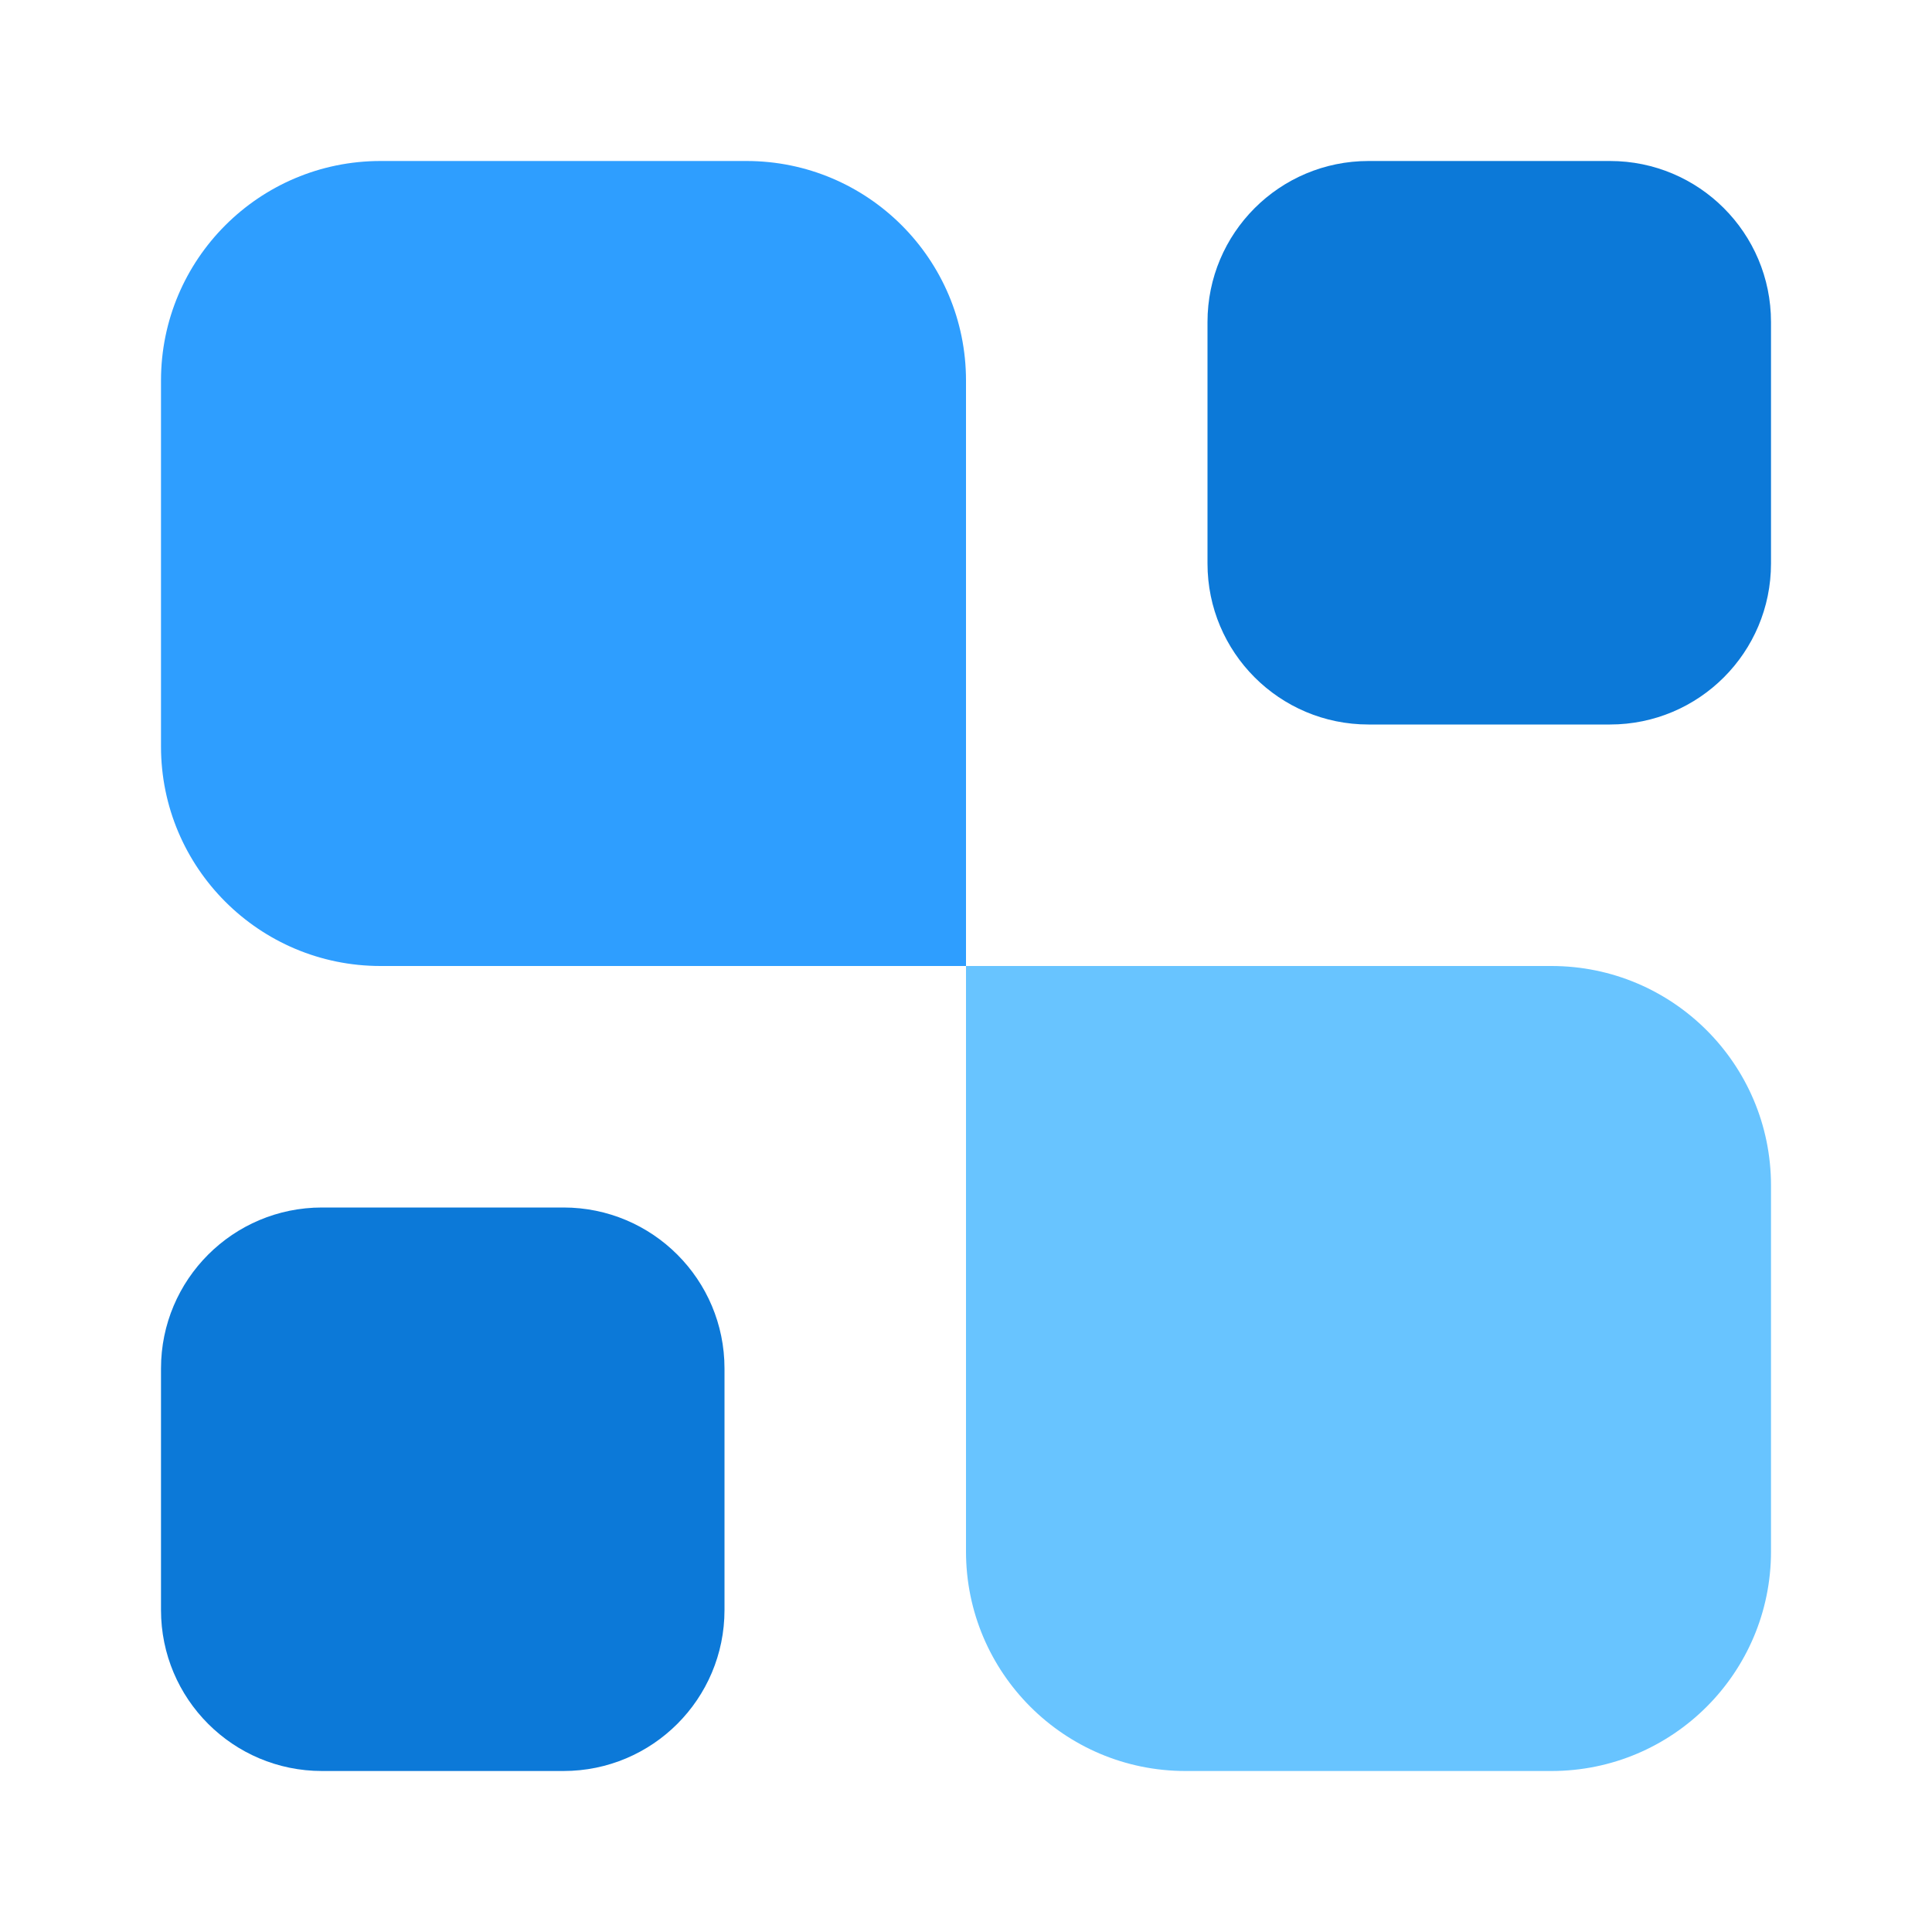
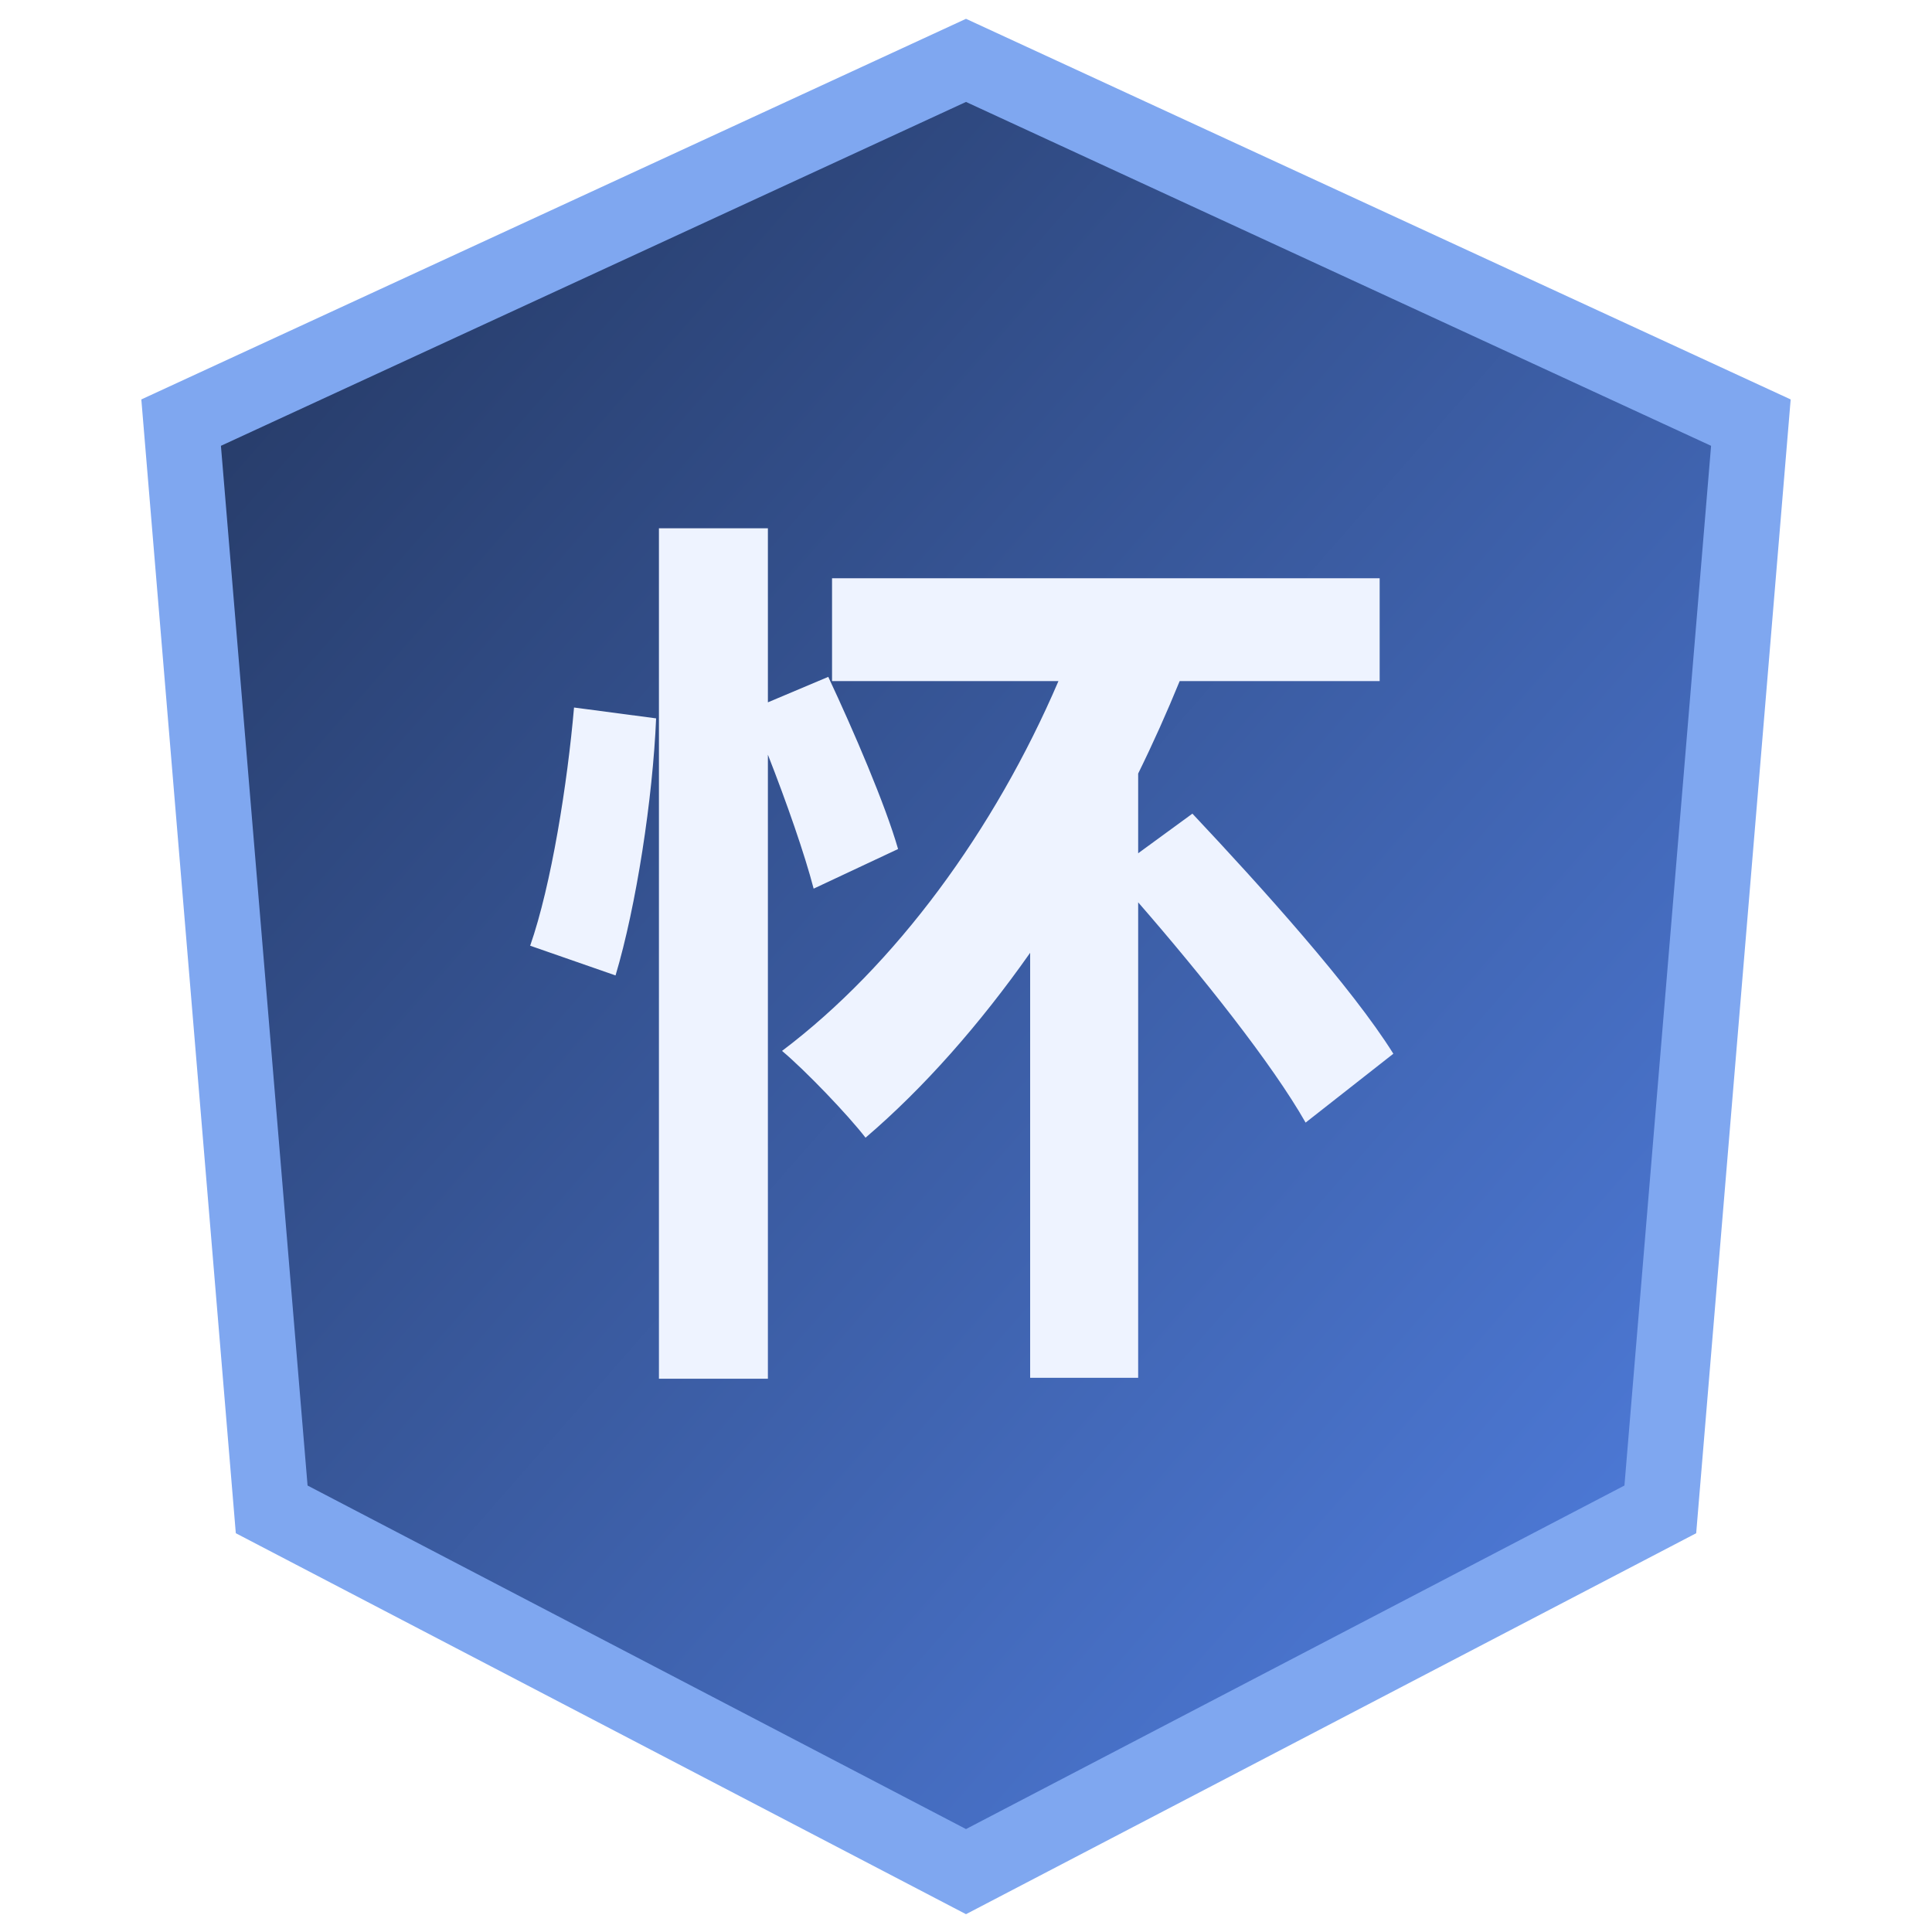
- <svg xmlns="http://www.w3.org/2000/svg" width="24" height="24" viewBox="0 0 24 24" fill="none">
-   <path d="M22 19.273C22 20.779 20.779 22 19.273 22H14.727C13.221 22 12 20.779 12 19.273V12H19.273C20.779 12 22 13.221 22 14.727V19.273Z" fill="#68C4FF" />
-   <path d="M20 2C21.105 2 22 2.895 22 4V7C22 8.105 21.105 9 20 9H17C15.895 9 15 8.105 15 7V4C15 2.895 15.895 2 17 2H20Z" fill="#0C79D8" />
-   <path d="M7 15C8.105 15 9 15.895 9 17V20C9 21.105 8.105 22 7 22H4C2.895 22 2 21.105 2 20V17C2 15.895 2.895 15 4 15H7Z" fill="#0C79D8" />
-   <path d="M12 12H4.727C3.221 12 2 10.779 2 9.273V4.727C2 3.221 3.221 2 4.727 2H9.273C10.779 2 12 3.221 12 4.727V12Z" fill="#2E9EFF" />
+ <svg xmlns="http://www.w3.org/2000/svg" viewBox="0 0 64 64">
+   <defs>
+     <linearGradient id="bg" x1="0" y1="0" x2="1" y2="1">
+       <stop offset="0" stop-color="#22345b" />
+       <stop offset="1" stop-color="#5383e8" />
+     </linearGradient>
+   </defs>
+   <polygon points="32,2 58,14 55,50 32,62 9,50 6,14" fill="url(#bg)" stroke="#7fa7f0" stroke-width="2.5" />
+   <text x="32" y="43" font-family="Georgia, 'Microsoft YaHei', 'PingFang SC', serif" font-size="30" font-weight="700" fill="#eef3ff" text-anchor="middle">怀</text>
</svg>
